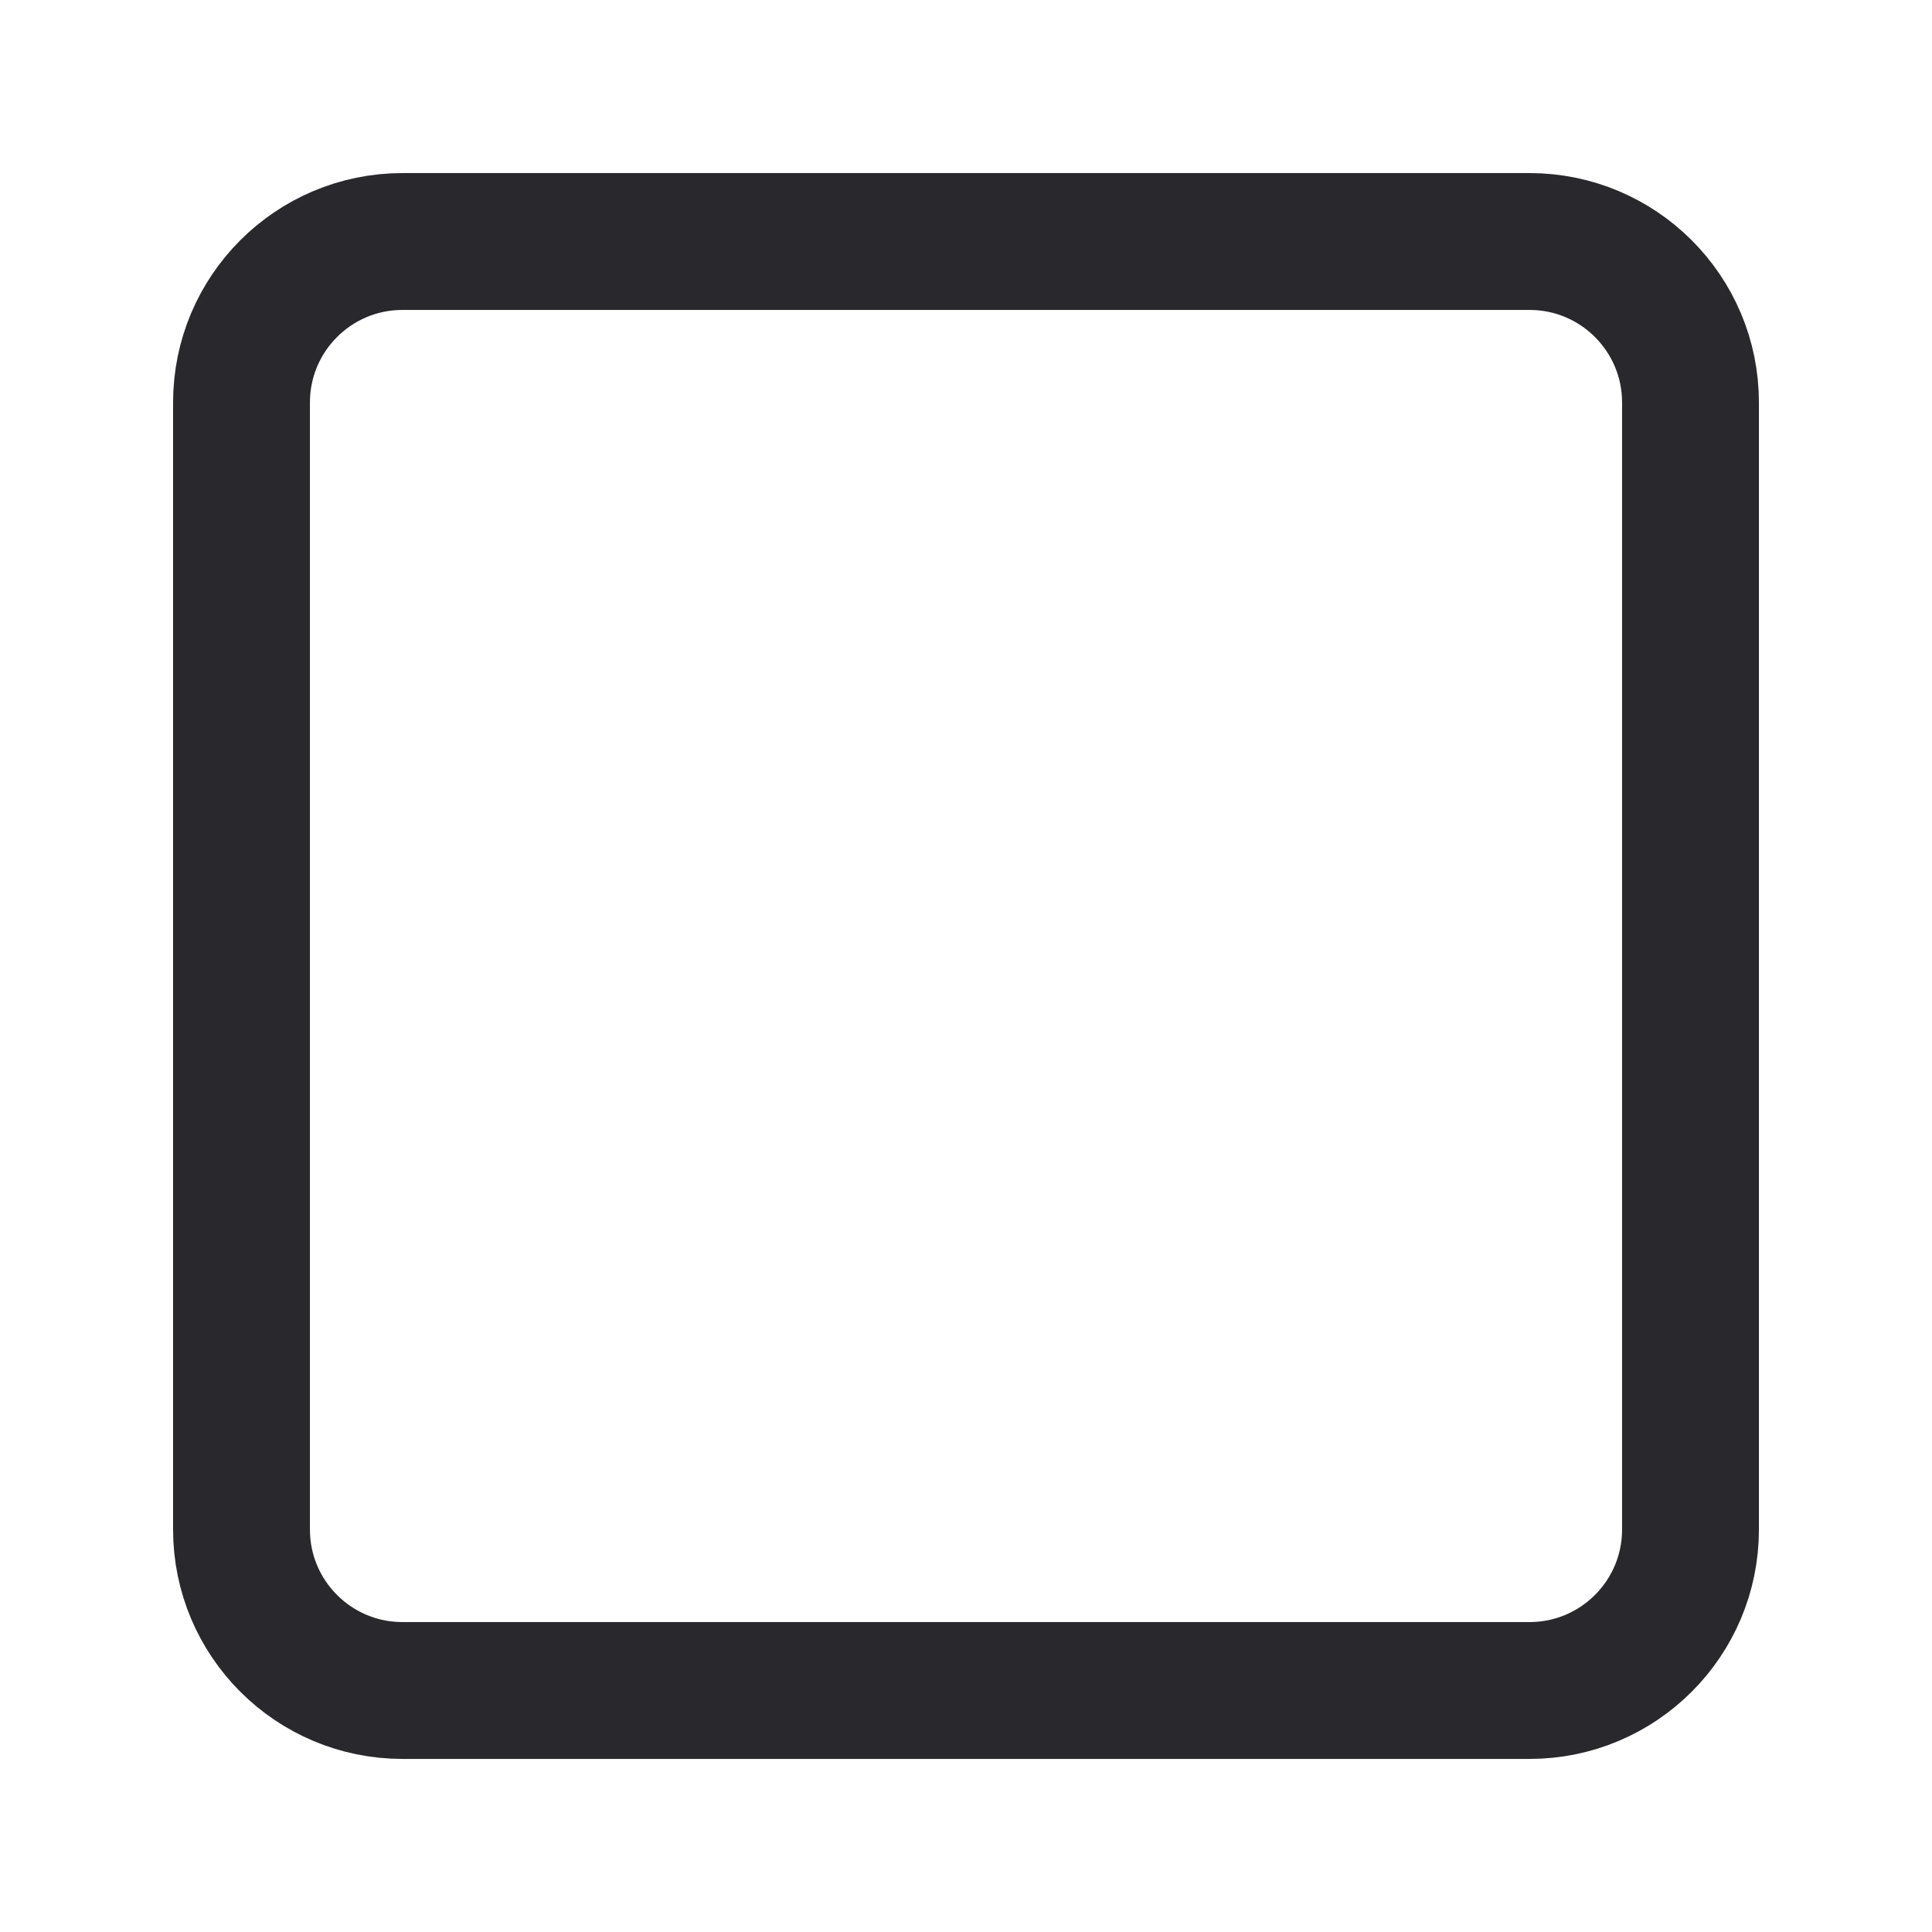
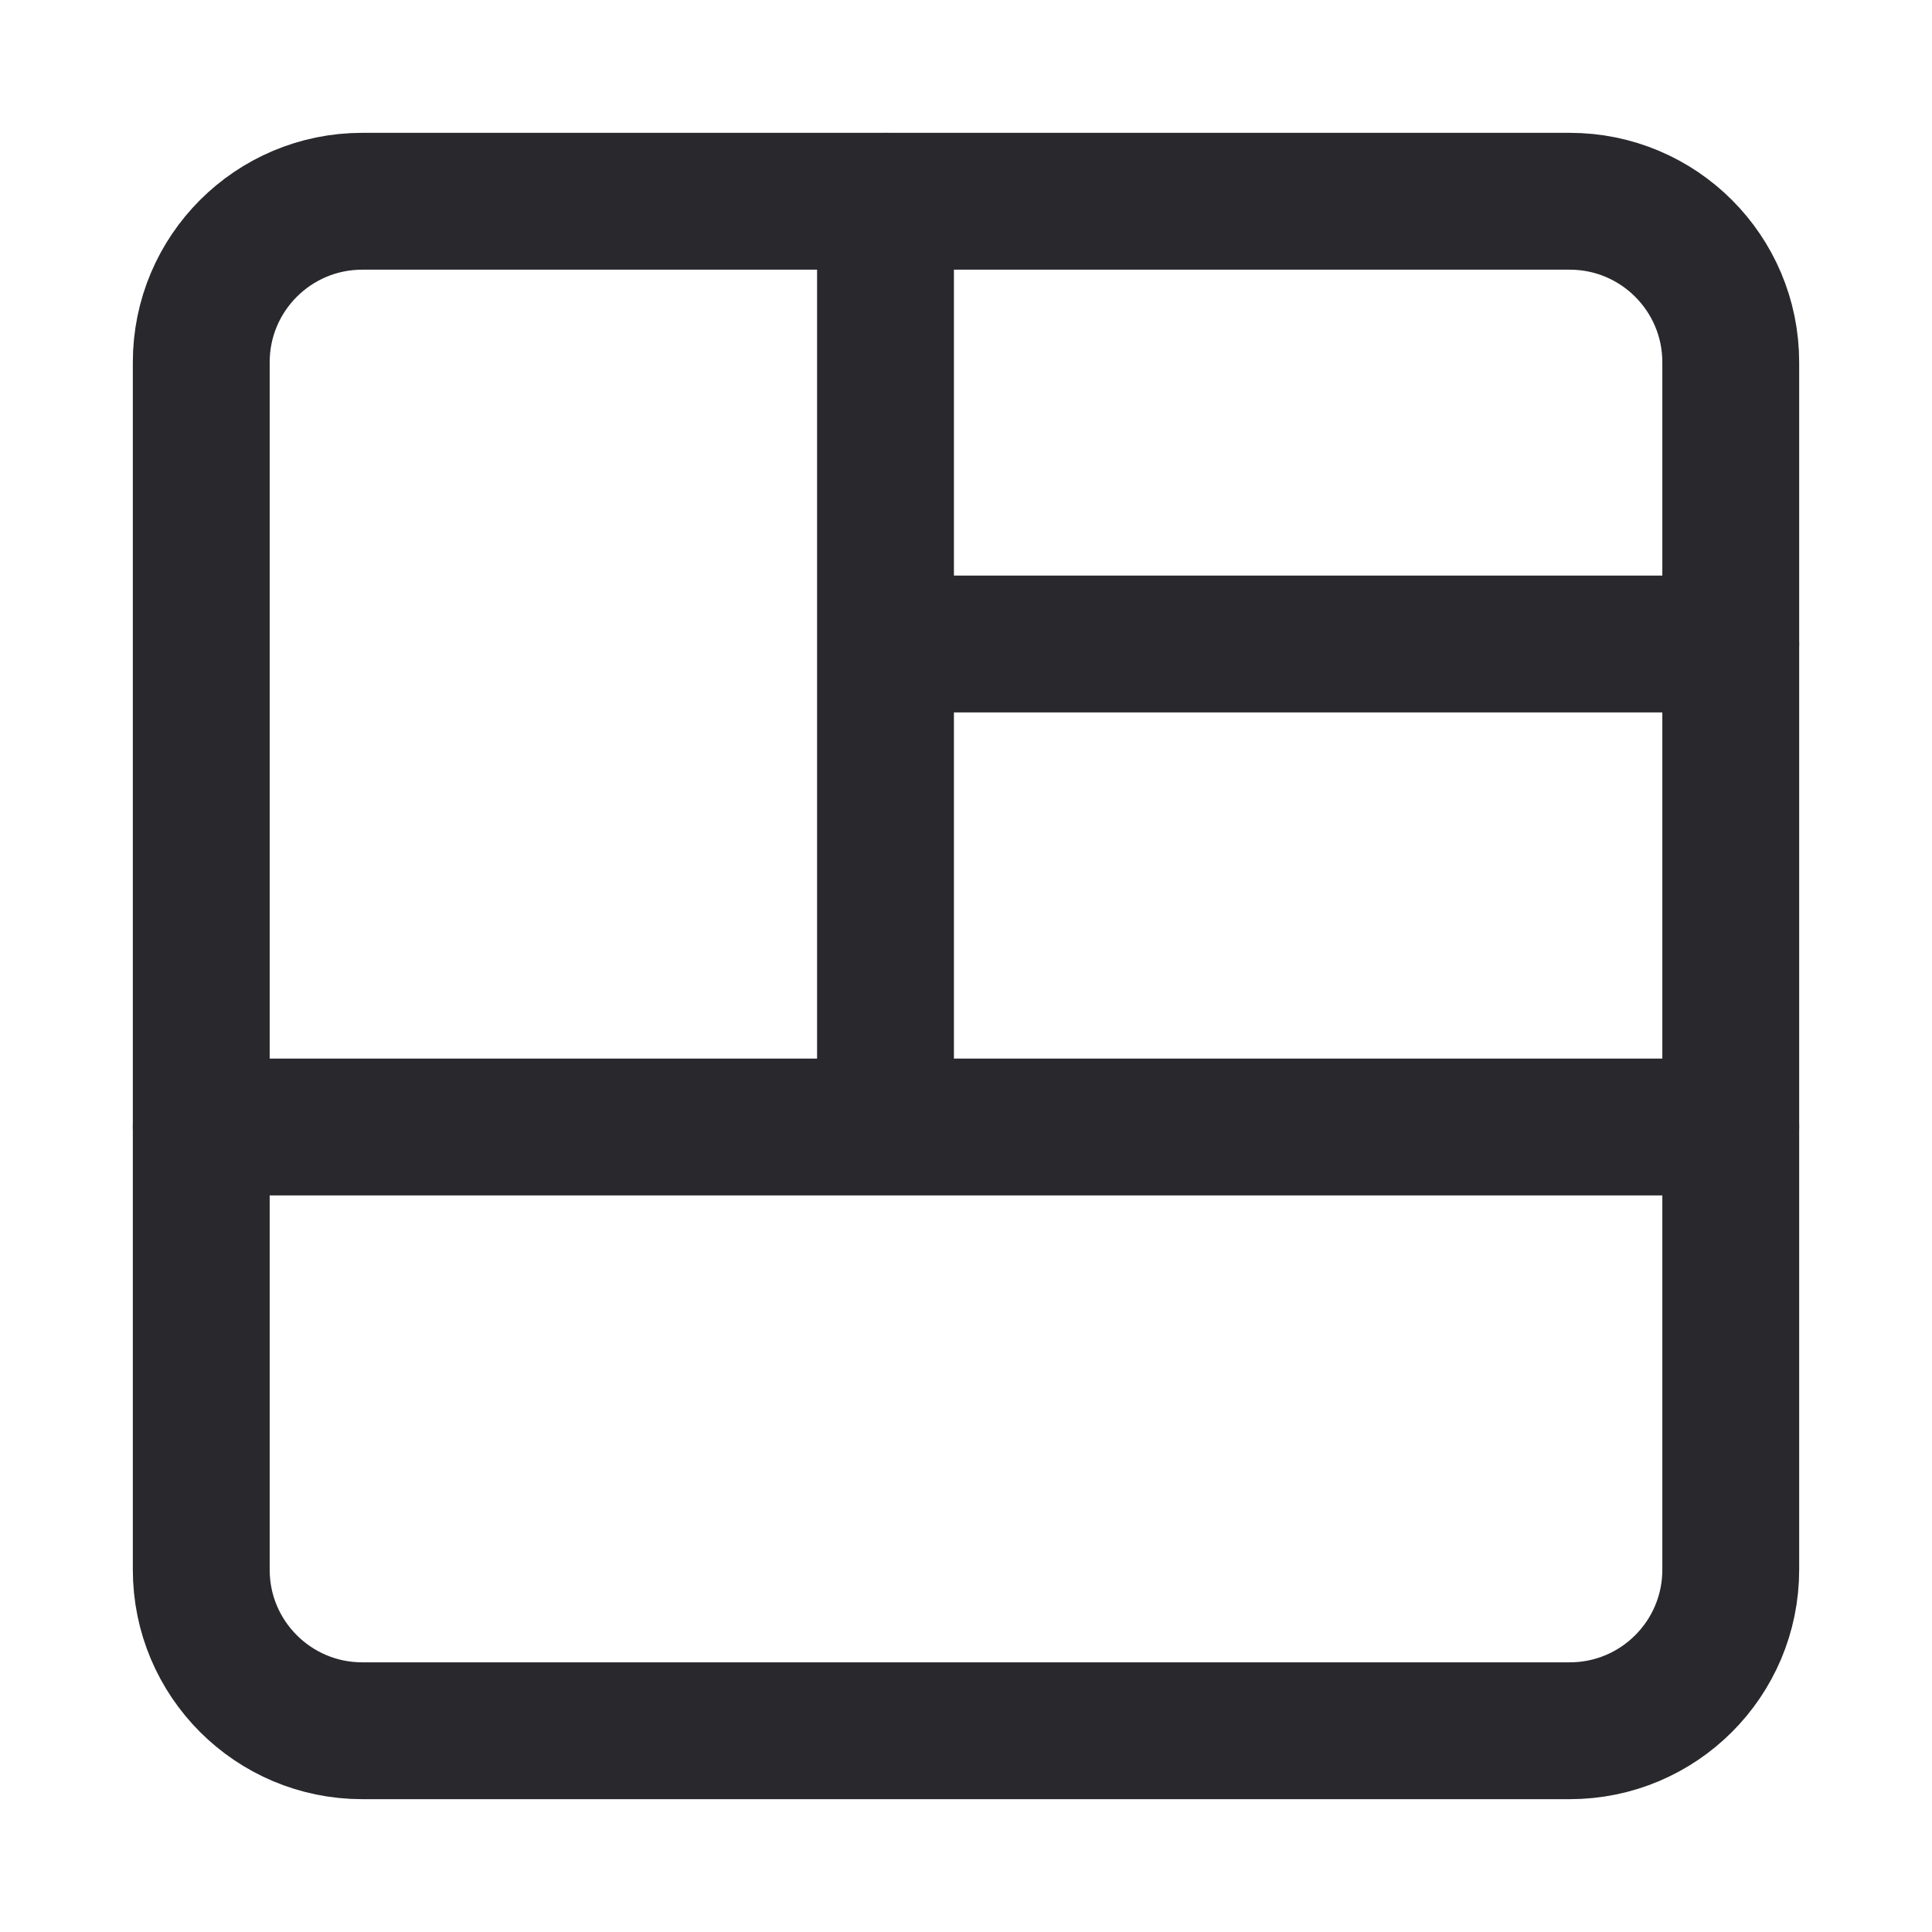
<svg xmlns="http://www.w3.org/2000/svg" width="24" height="24" viewBox="0 0 24 24" fill="none" stroke="#29282d" stroke-width="1.7" stroke-linecap="round" stroke-linejoin="round">
-   <rect x="3" y="3" width="18" height="18" rx="2" />
+   <rect x="2.5" y="2.5" width="19" height="19" rx="2" />
+   <path d="M11 2.5V14M2.5 14h19M11 8h10.5" />
</svg>
